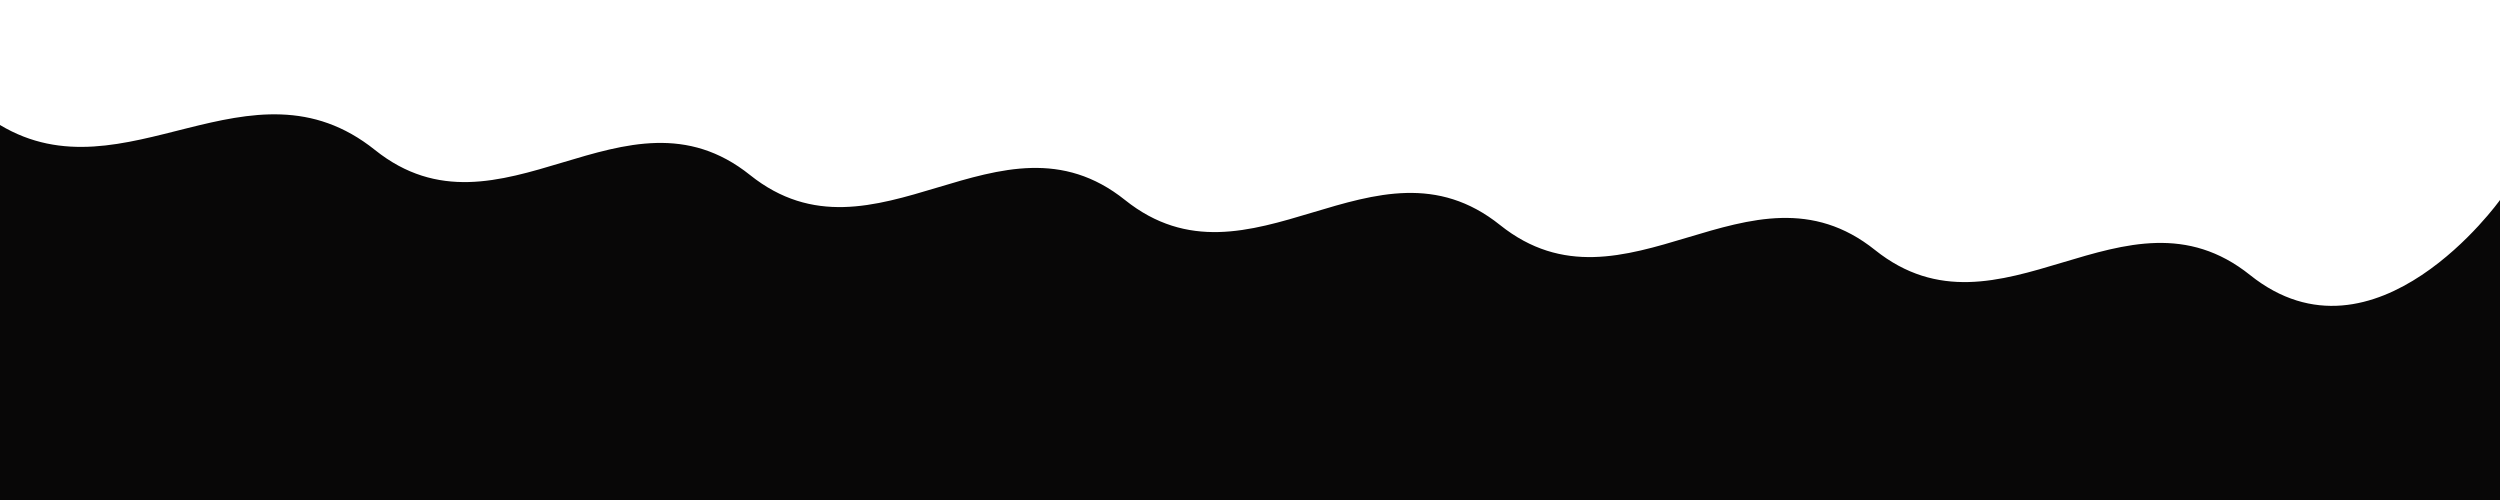
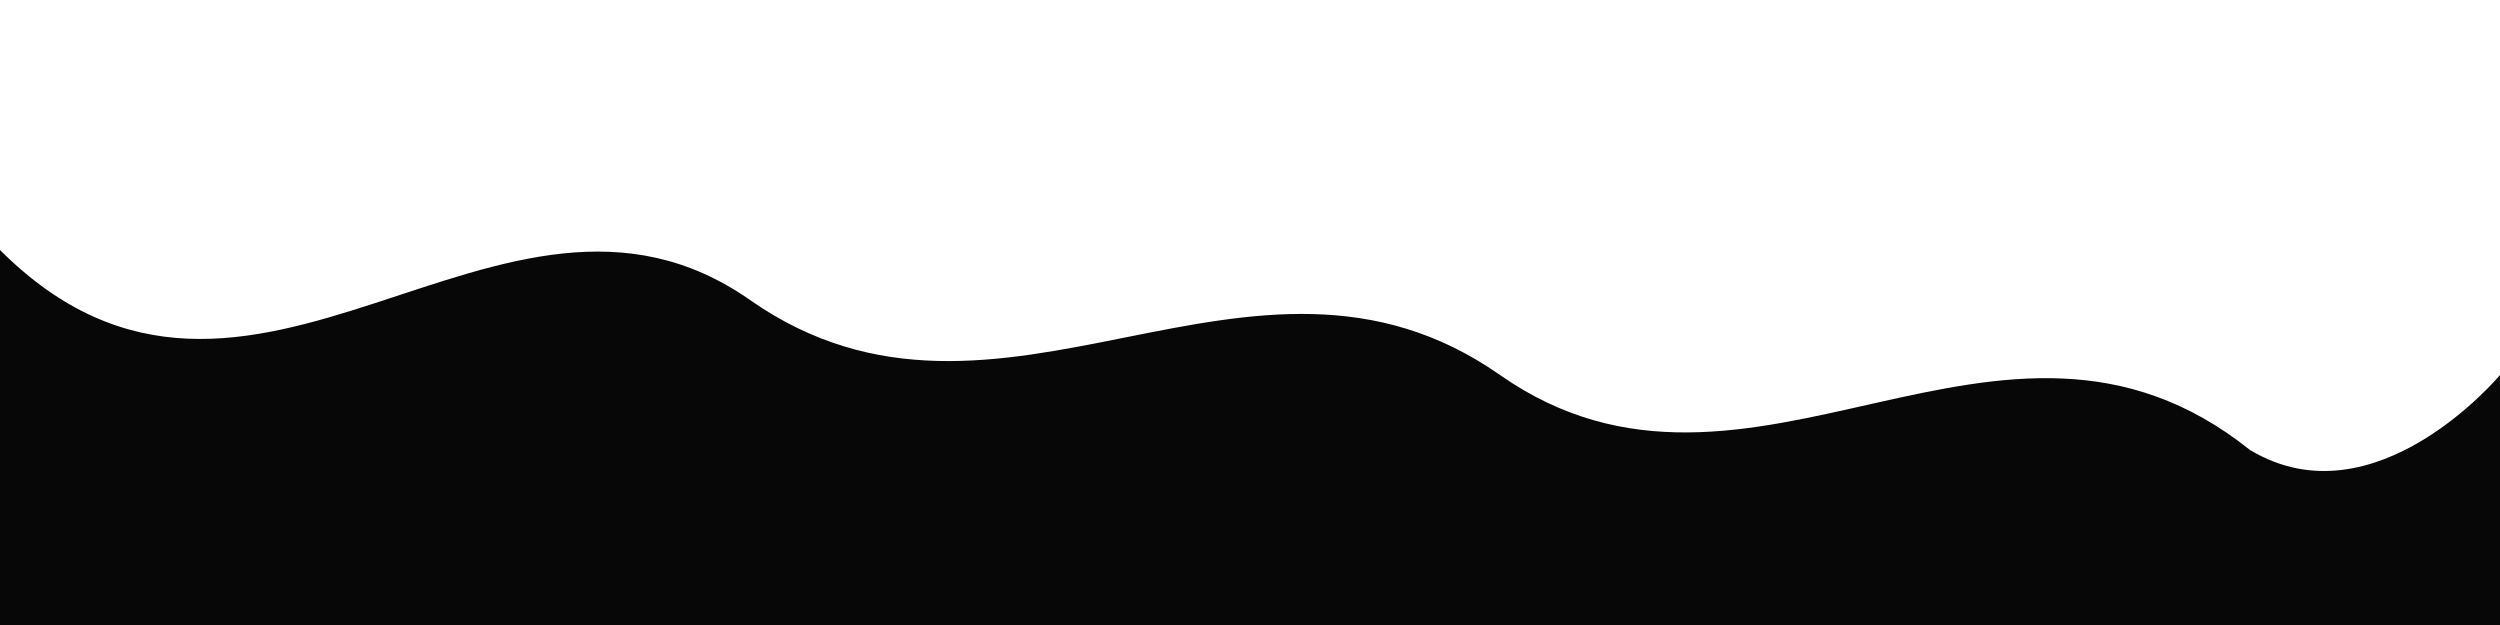
- <svg xmlns="http://www.w3.org/2000/svg" width="100%" height="100%" viewBox="0 0 100 20" preserveAspectRatio="none">
-   <path d="M0,5 C5,8,10,2,15,6 C20,10,25,3,30,7 C35,11,40,4,45,8 C50,12,55,5,60,9 C65,13,70,6,75,10 C80,14,85,7,90,11 C95,15,100,8,100,8 L100,20 L0,20 Z" style="fill: #080707;" />
+ <svg xmlns="http://www.w3.org/2000/svg" width="100%" height="100%" viewBox="0 0 100 25" preserveAspectRatio="none">
+   <path d="M0 10 C 10 20, 20 5, 30 12 C 40 19, 50 8, 60 15 C 70 22, 80 10, 90 18 C 95 21, 100 15, 100 15 L 100 25 L 0 25 Z" fill="#080707" />
</svg>
